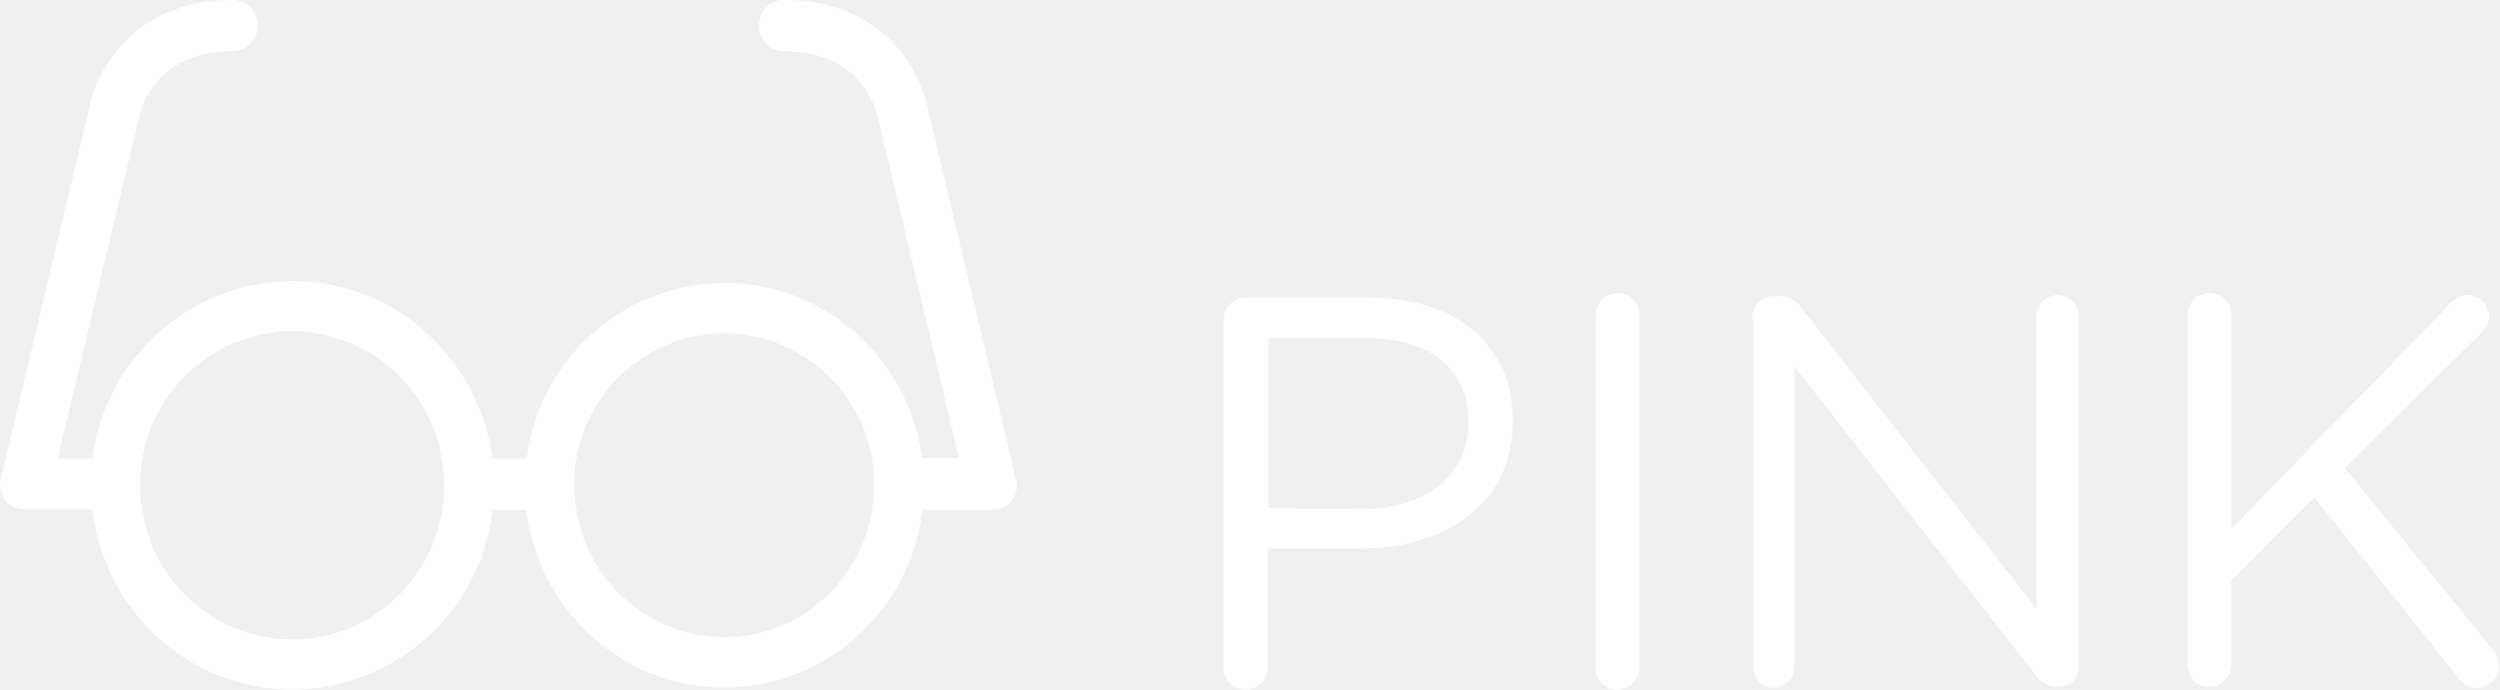
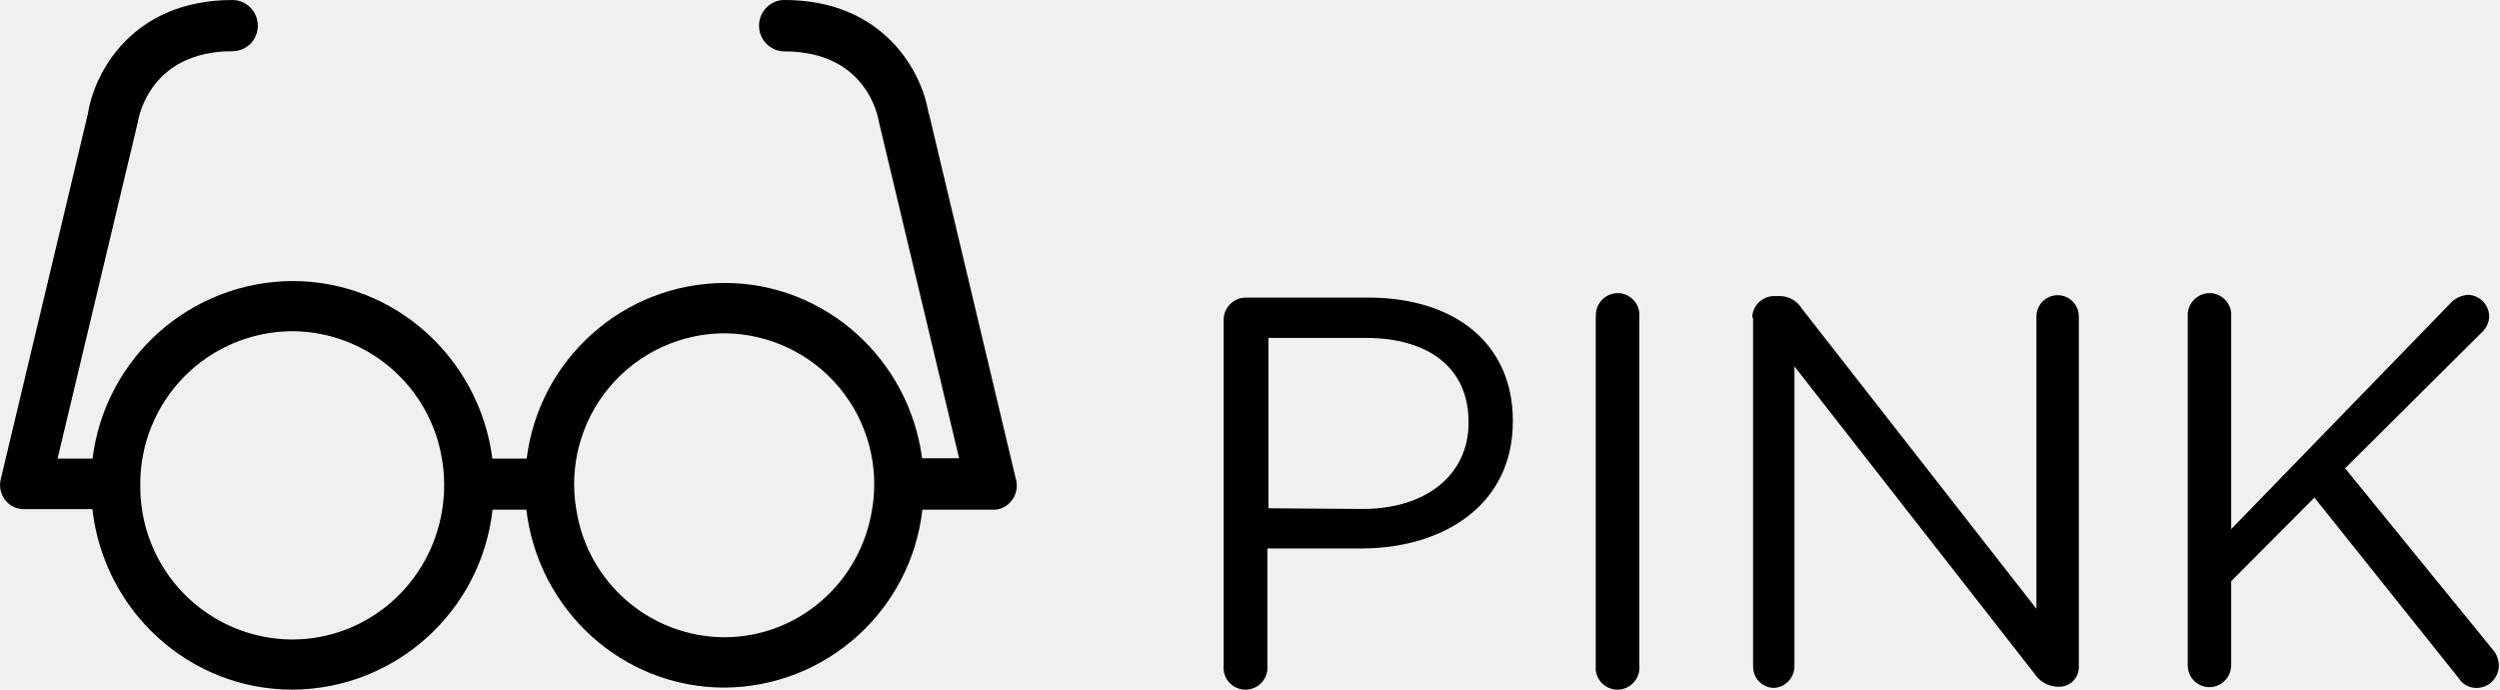
- <svg xmlns="http://www.w3.org/2000/svg" width="145" height="40" fill="none">
-   <path fill-rule="evenodd" clip-rule="evenodd" d="m53.9 6.59 5.03 21.14a1.42 1.42 0 0 1-.75 1.72c-.2.09-.43.13-.65.11h-4.01a11.63 11.63 0 0 1-11.49 10.32c-5.92 0-10.8-4.5-11.49-10.32h-1.96A11.75 11.75 0 0 1 16.97 40c-6 0-10.94-4.57-11.61-10.47H1.45A1.36 1.36 0 0 1 .3 29a1.42 1.42 0 0 1-.24-1.27L5.1 6.6C5.46 4.26 7.64 0 13.5 0c.38 0 .76.16 1.03.44a1.5 1.5 0 0 1 0 2.1c-.27.27-.65.43-1.03.43-4.71 0-5.44 3.7-5.5 4.1L3.34 26.6h2.03a11.75 11.75 0 0 1 11.6-10.3c5.94 0 10.84 4.48 11.6 10.3h1.99a11.63 11.63 0 0 1 11.47-10.19c5.89 0 10.75 4.46 11.48 10.23v-.06h2.14L51 7.08c-.07-.41-.77-4.1-5.5-4.1-.39 0-.76-.17-1.03-.44a1.5 1.5 0 0 1 0-2.1c.27-.28.64-.44 1.03-.44 5.85 0 8.03 4.26 8.38 6.59ZM25.66 29.56a9.12 9.12 0 0 0-.02-2.97 8.85 8.85 0 0 0-8.68-7.38 8.85 8.85 0 0 0-8.82 8.94 8.85 8.85 0 0 0 8.81 8.94c4.4 0 8.04-3.26 8.71-7.53Zm24.94 0a8.75 8.75 0 0 0-8.58-10.23 8.75 8.75 0 0 0-8.58 10.23 8.73 8.73 0 0 0 8.58 7.4c4.33 0 7.91-3.2 8.58-7.4Z" fill="#fff" />
-   <path d="M71 18.55a1.29 1.29 0 0 1 1.26-1.29h7.13c5.06 0 8.39 2.7 8.39 7.13v.06c0 4.85-4.04 7.36-8.8 7.36h-5.44v6.8A1.28 1.28 0 0 1 72.27 40 1.27 1.27 0 0 1 71 38.61V18.55Zm8.07 10.97c3.7 0 6.14-2 6.14-4.99v-.06c0-3.2-2.4-4.87-5.96-4.87H73.6v9.88l5.48.04ZM92.6 18.39A1.28 1.28 0 0 1 93.85 17a1.27 1.27 0 0 1 1.27 1.39V38.6A1.28 1.28 0 0 1 93.86 40a1.27 1.27 0 0 1-1.27-1.39V18.4ZM101.67 18.42a1.28 1.28 0 0 1 1.26-1.25h.34a1.53 1.53 0 0 1 1.29.74l13.6 17.4V18.36a1.24 1.24 0 0 1 1.23-1.24 1.23 1.23 0 0 1 1.23 1.24v20.3a1.16 1.16 0 0 1-.32.83 1.13 1.13 0 0 1-.83.34h-.13a1.69 1.69 0 0 1-1.31-.78l-13.91-17.8v17.4a1.26 1.26 0 0 1-1.2 1.25 1.23 1.23 0 0 1-1.2-1.25V18.42h-.05ZM126.94 18.39A1.28 1.28 0 0 1 128.2 17a1.27 1.27 0 0 1 1.26 1.39v12.3l12.76-13.14c.26-.27.62-.43 1-.45a1.27 1.27 0 0 1 1.21 1.26 1.3 1.3 0 0 1-.41.9l-7.95 7.9 8.57 10.52c.23.26.35.6.35.94a1.33 1.33 0 0 1-.4.92 1.29 1.29 0 0 1-.94.36 1.23 1.23 0 0 1-1-.58l-8.36-10.46-4.83 4.85v4.88a1.28 1.28 0 0 1-.78 1.17 1.26 1.26 0 0 1-1.74-1.17V18.4h-.01Z" fill="#fff" />
+ <svg xmlns="http://www.w3.org/2000/svg" width="145" height="40">
+   <path fill-rule="evenodd" clip-rule="evenodd" d="m53.9 6.59 5.03 21.14a1.42 1.42 0 0 1-.75 1.72c-.2.09-.43.13-.65.11h-4.01a11.63 11.63 0 0 1-11.49 10.32c-5.92 0-10.8-4.5-11.49-10.32h-1.96A11.75 11.75 0 0 1 16.97 40c-6 0-10.94-4.57-11.61-10.47H1.45A1.36 1.36 0 0 1 .3 29a1.42 1.42 0 0 1-.24-1.27L5.1 6.6C5.46 4.26 7.64 0 13.5 0c.38 0 .76.16 1.03.44a1.5 1.5 0 0 1 0 2.1c-.27.27-.65.43-1.03.43-4.71 0-5.44 3.7-5.5 4.1L3.34 26.6h2.03a11.75 11.75 0 0 1 11.6-10.3c5.94 0 10.84 4.48 11.6 10.3h1.99a11.63 11.63 0 0 1 11.47-10.19c5.89 0 10.75 4.46 11.48 10.23v-.06h2.14L51 7.08c-.07-.41-.77-4.1-5.5-4.1-.39 0-.76-.17-1.03-.44a1.5 1.5 0 0 1 0-2.1c.27-.28.64-.44 1.03-.44 5.85 0 8.03 4.26 8.38 6.59ZM25.66 29.56a9.12 9.12 0 0 0-.02-2.97 8.85 8.85 0 0 0-8.68-7.38 8.85 8.85 0 0 0-8.82 8.94 8.85 8.85 0 0 0 8.81 8.94c4.4 0 8.04-3.26 8.71-7.53Zm24.94 0a8.75 8.75 0 0 0-8.58-10.23 8.75 8.75 0 0 0-8.58 10.23 8.73 8.73 0 0 0 8.58 7.4c4.33 0 7.91-3.2 8.58-7.4Z" />
+   <path d="M71 18.55a1.29 1.29 0 0 1 1.26-1.29h7.13c5.06 0 8.39 2.7 8.39 7.13v.06c0 4.85-4.04 7.36-8.8 7.36h-5.44v6.8A1.28 1.28 0 0 1 72.27 40 1.27 1.27 0 0 1 71 38.61V18.55Zm8.07 10.97c3.7 0 6.14-2 6.14-4.99v-.06c0-3.2-2.4-4.87-5.96-4.87H73.6v9.88l5.48.04ZM92.6 18.39A1.28 1.28 0 0 1 93.85 17a1.27 1.27 0 0 1 1.27 1.39V38.6A1.28 1.28 0 0 1 93.86 40a1.27 1.27 0 0 1-1.27-1.39V18.4ZM101.67 18.42a1.28 1.28 0 0 1 1.26-1.25h.34a1.53 1.53 0 0 1 1.29.74l13.6 17.4V18.36a1.24 1.24 0 0 1 1.23-1.24 1.23 1.23 0 0 1 1.23 1.24v20.3a1.16 1.16 0 0 1-.32.83 1.13 1.13 0 0 1-.83.34h-.13a1.69 1.69 0 0 1-1.31-.78l-13.91-17.8v17.4a1.26 1.26 0 0 1-1.2 1.25 1.23 1.23 0 0 1-1.2-1.25V18.42h-.05ZM126.94 18.39A1.28 1.28 0 0 1 128.2 17a1.27 1.27 0 0 1 1.26 1.39v12.3l12.76-13.14c.26-.27.62-.43 1-.45a1.27 1.27 0 0 1 1.21 1.26 1.3 1.3 0 0 1-.41.9l-7.95 7.9 8.57 10.52c.23.26.35.6.35.94a1.33 1.33 0 0 1-.4.92 1.29 1.29 0 0 1-.94.36 1.23 1.23 0 0 1-1-.58l-8.36-10.46-4.83 4.85v4.88a1.28 1.28 0 0 1-.78 1.17 1.26 1.26 0 0 1-1.74-1.17V18.4h-.01Z" />
</svg>
